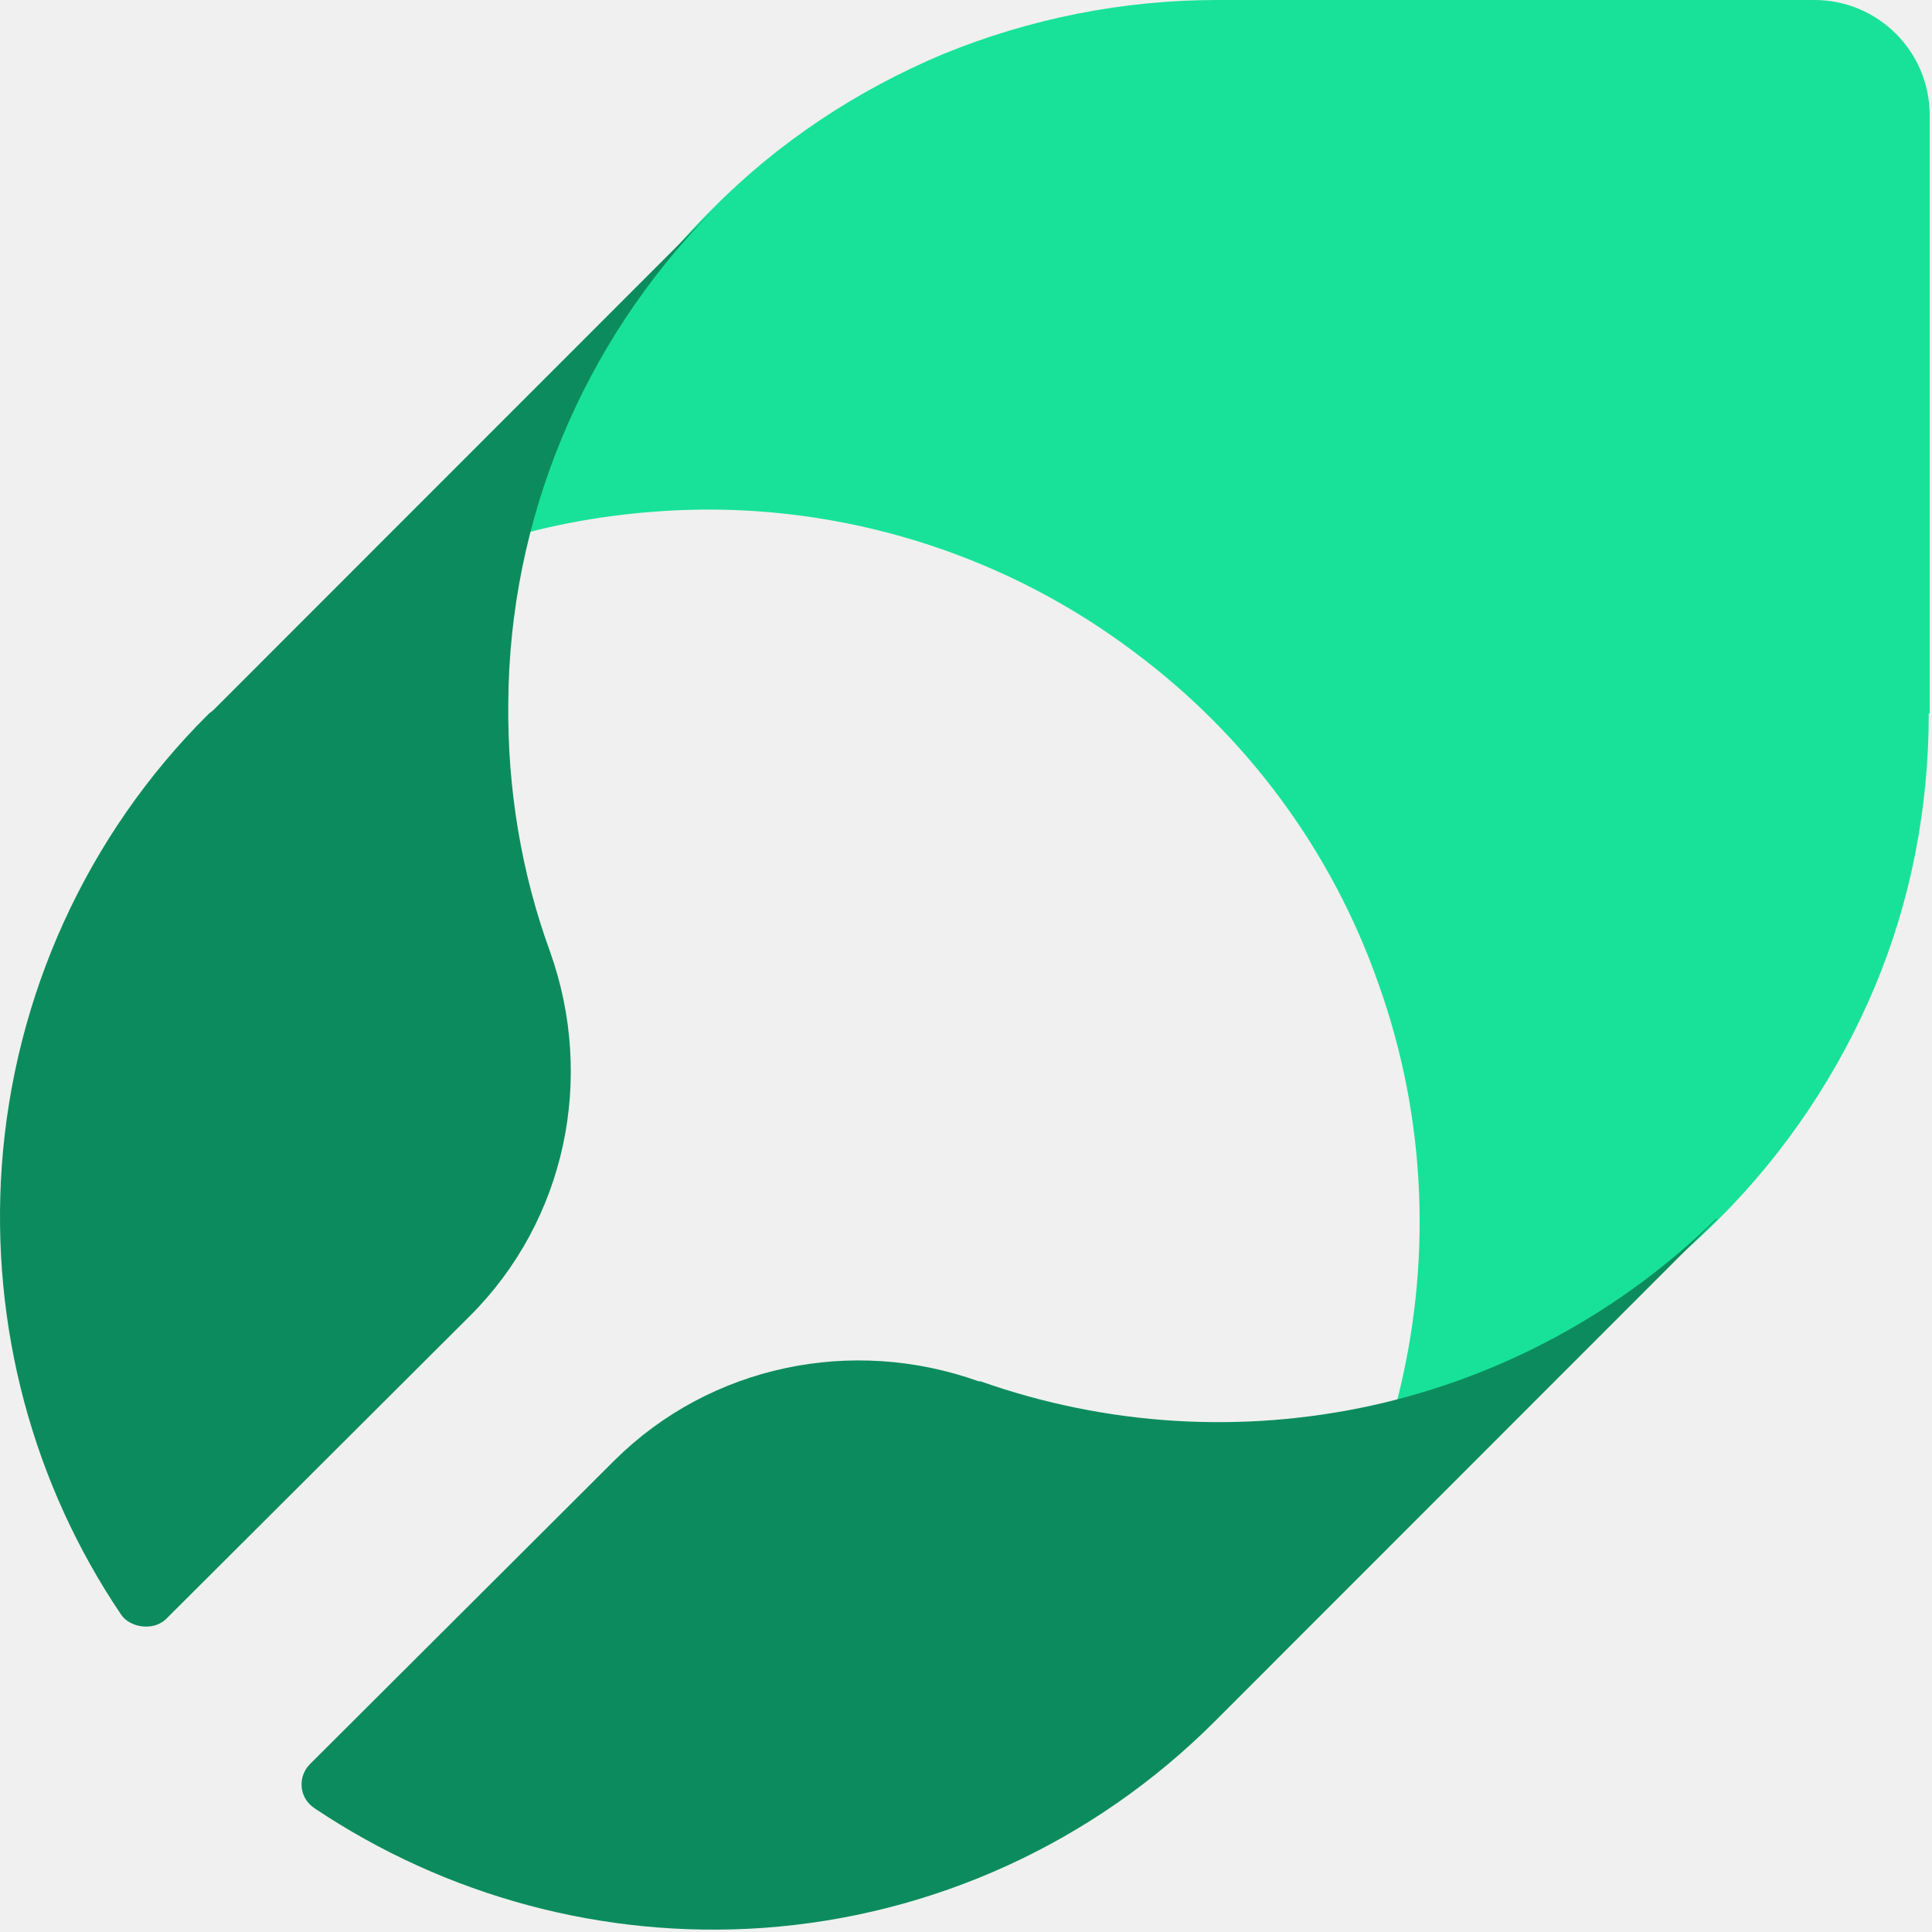
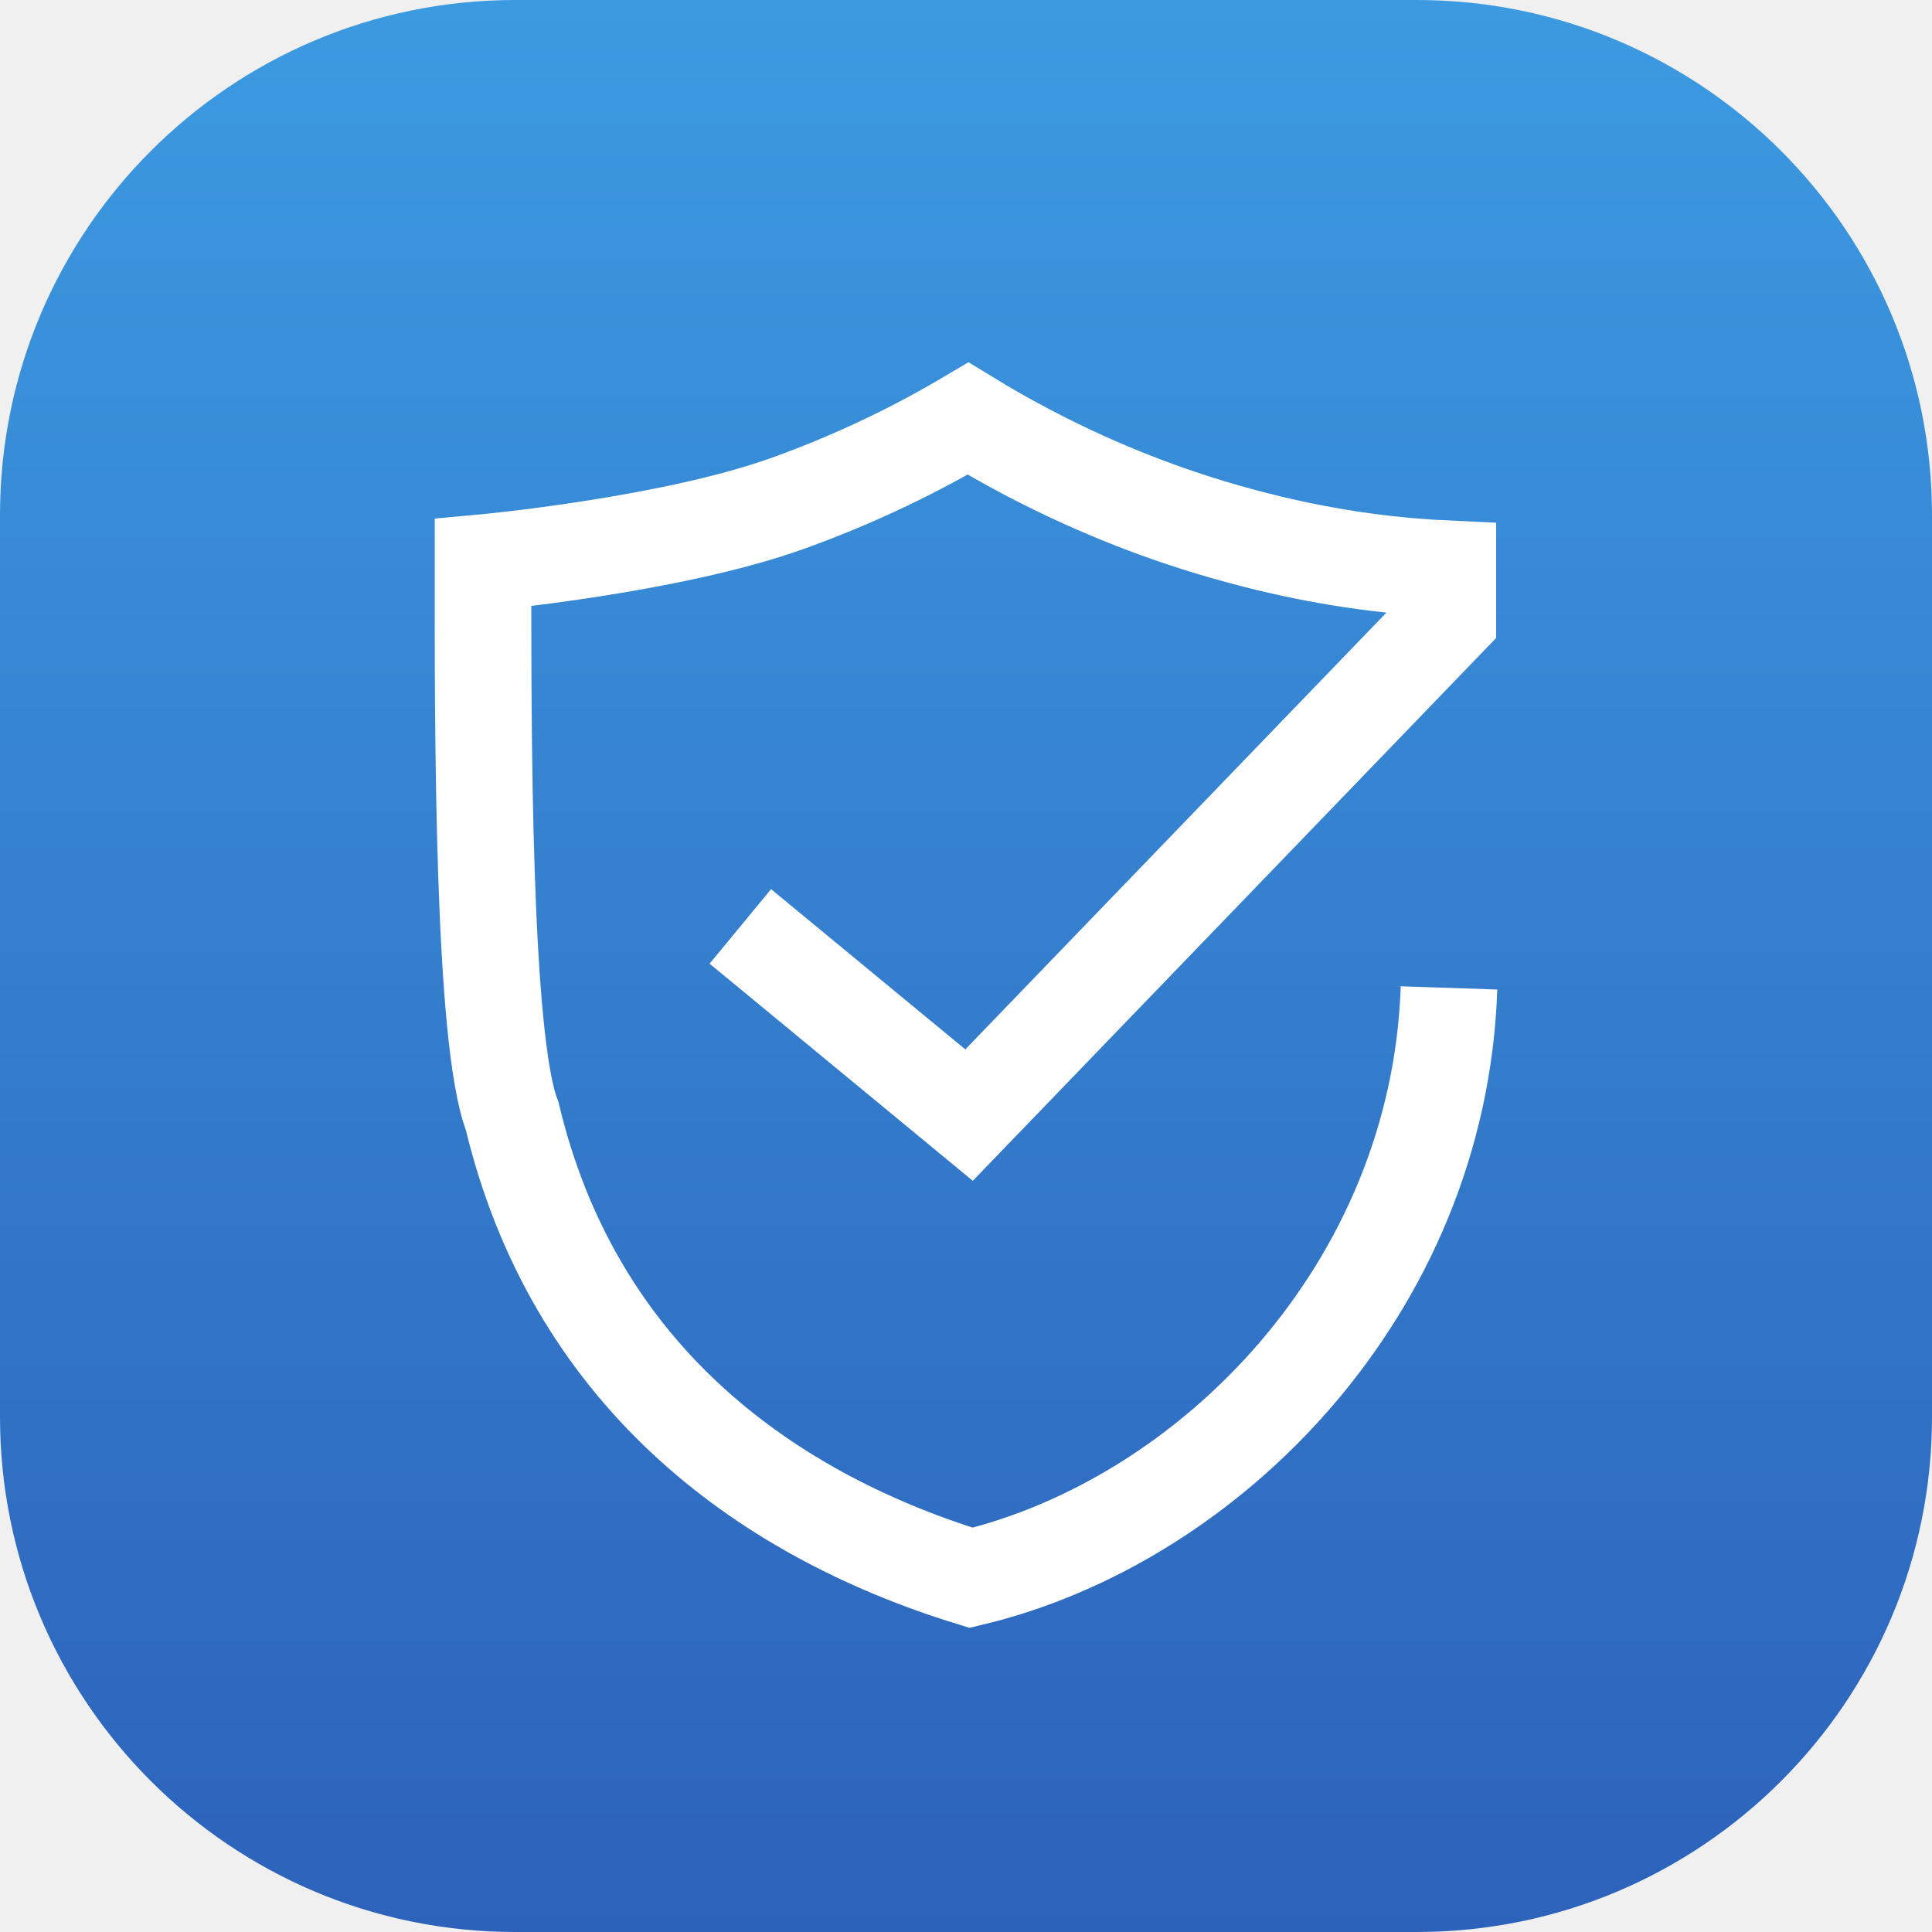
- <svg xmlns="http://www.w3.org/2000/svg" width="502" height="502" viewBox="0 0 502 502" fill="none">
-   <path d="M501.402 185.33V29.962C501.402 13.29 487.876 0 471.453 0H316.156C291.763 0 267.611 4.832 245.15 14.014C222.689 23.438 202.16 36.969 185.012 54.367L183.804 55.575C161.101 78.53 144.92 107.042 136.708 138.454C151.441 134.588 166.656 132.655 181.871 132.413C222.447 131.93 262.298 144.978 294.661 169.383C323.885 191.13 346.104 221.092 358.18 255.645C370.739 290.681 372.188 328.859 362.769 364.862C393.925 356.647 422.666 340.457 445.611 317.744L446.818 316.536C463.966 299.38 477.732 278.841 487.151 256.37C496.571 233.898 501.16 209.735 501.16 185.33H501.402Z" fill="#18E299" />
-   <path d="M132.071 182.706C132.312 135.044 151.32 89.307 184.764 55.125L55.557 184.391C55.076 184.873 54.594 185.113 54.113 185.595C22.593 216.888 3.586 258.774 0.458 303.066C-2.43 344.47 8.397 385.392 31.496 419.575C33.699 422.835 39.677 423.907 43.046 420.778L122.206 341.822C146.989 317.028 154.689 280.198 142.899 247.219C135.44 226.758 131.831 204.852 132.071 182.706Z" fill="#0C8C5E" />
-   <path d="M446.067 316.547C421.284 340.86 390.245 357.71 356.56 365.172C322.634 372.635 287.506 370.468 254.783 358.914C254.783 358.914 254.542 358.914 254.301 358.914C221.338 347.118 184.525 354.821 159.742 379.375L80.581 458.331C77.212 461.701 77.694 467.238 81.784 469.885C115.95 492.754 156.855 503.827 198.24 500.938C242.512 497.809 284.137 478.792 315.656 447.258L316.859 446.054L446.067 316.788V316.547Z" fill="#0C8C5E" />
+ <svg xmlns="http://www.w3.org/2000/svg" width="120" height="120" viewBox="0 0 120 120" fill="none">
+   <rect width="120" height="120" rx="32" fill="url(#paint0_linear_202_756)" />
+   <path d="M45.984 57.541C50.72 61.448 55.454 65.354 60.19 69.261C70.102 58.981 80.013 48.7 89.925 38.419V35.333C88.584 35.271 86.799 35.142 84.709 34.858C83.022 34.63 78.642 33.963 73.213 32.128C69.709 30.943 65.134 29.057 60.13 26C57.082 27.802 53.328 29.69 48.889 31.277C41.596 33.887 30.001 34.948 30.001 34.948C29.995 45.205 29.97 64.595 31.813 69.324C35.577 85.075 47.056 93.915 60.318 98C75.128 94.46 89.371 80.087 90 61.361" stroke="white" stroke-width="6" stroke-miterlimit="10" />
+   <defs>
+     <linearGradient id="paint0_linear_202_756" x1="60" y1="145.909" x2="60" y2="-60" gradientUnits="userSpaceOnUse">
+       <stop stop-color="#2956B2" />
+       <stop offset="1" stop-color="#44B6F4" />
+     </linearGradient>
+   </defs>
</svg>
